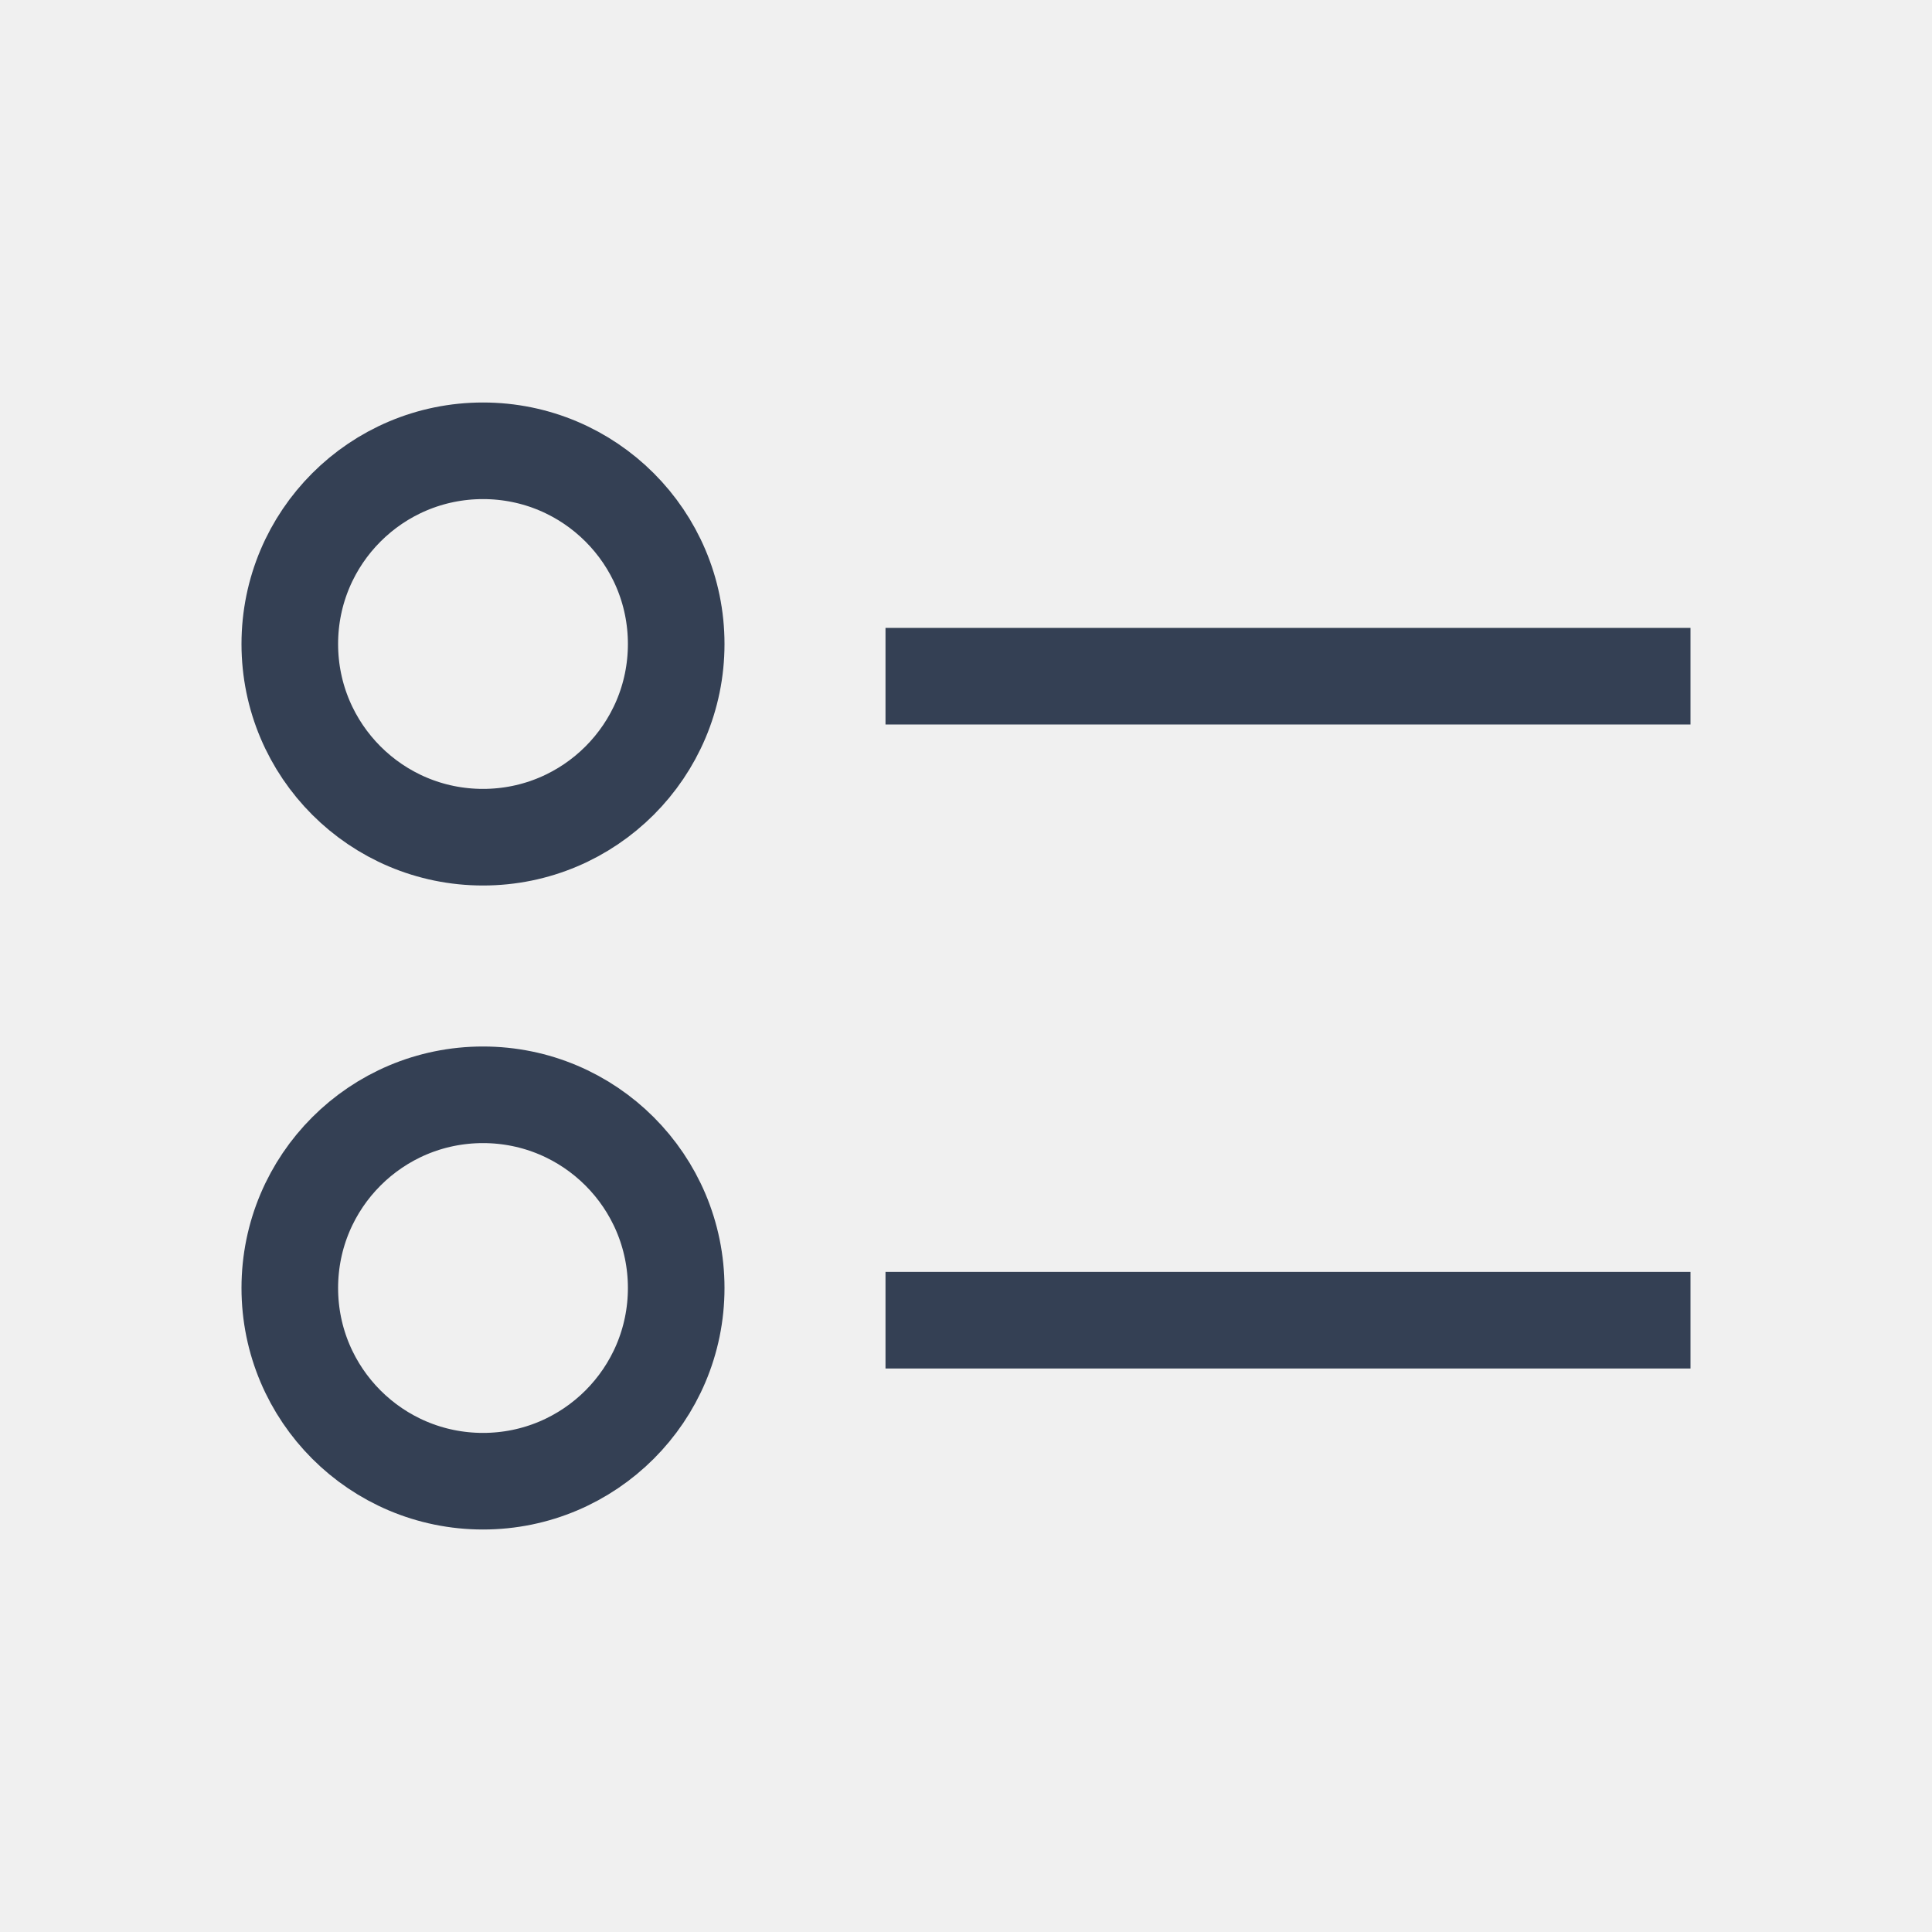
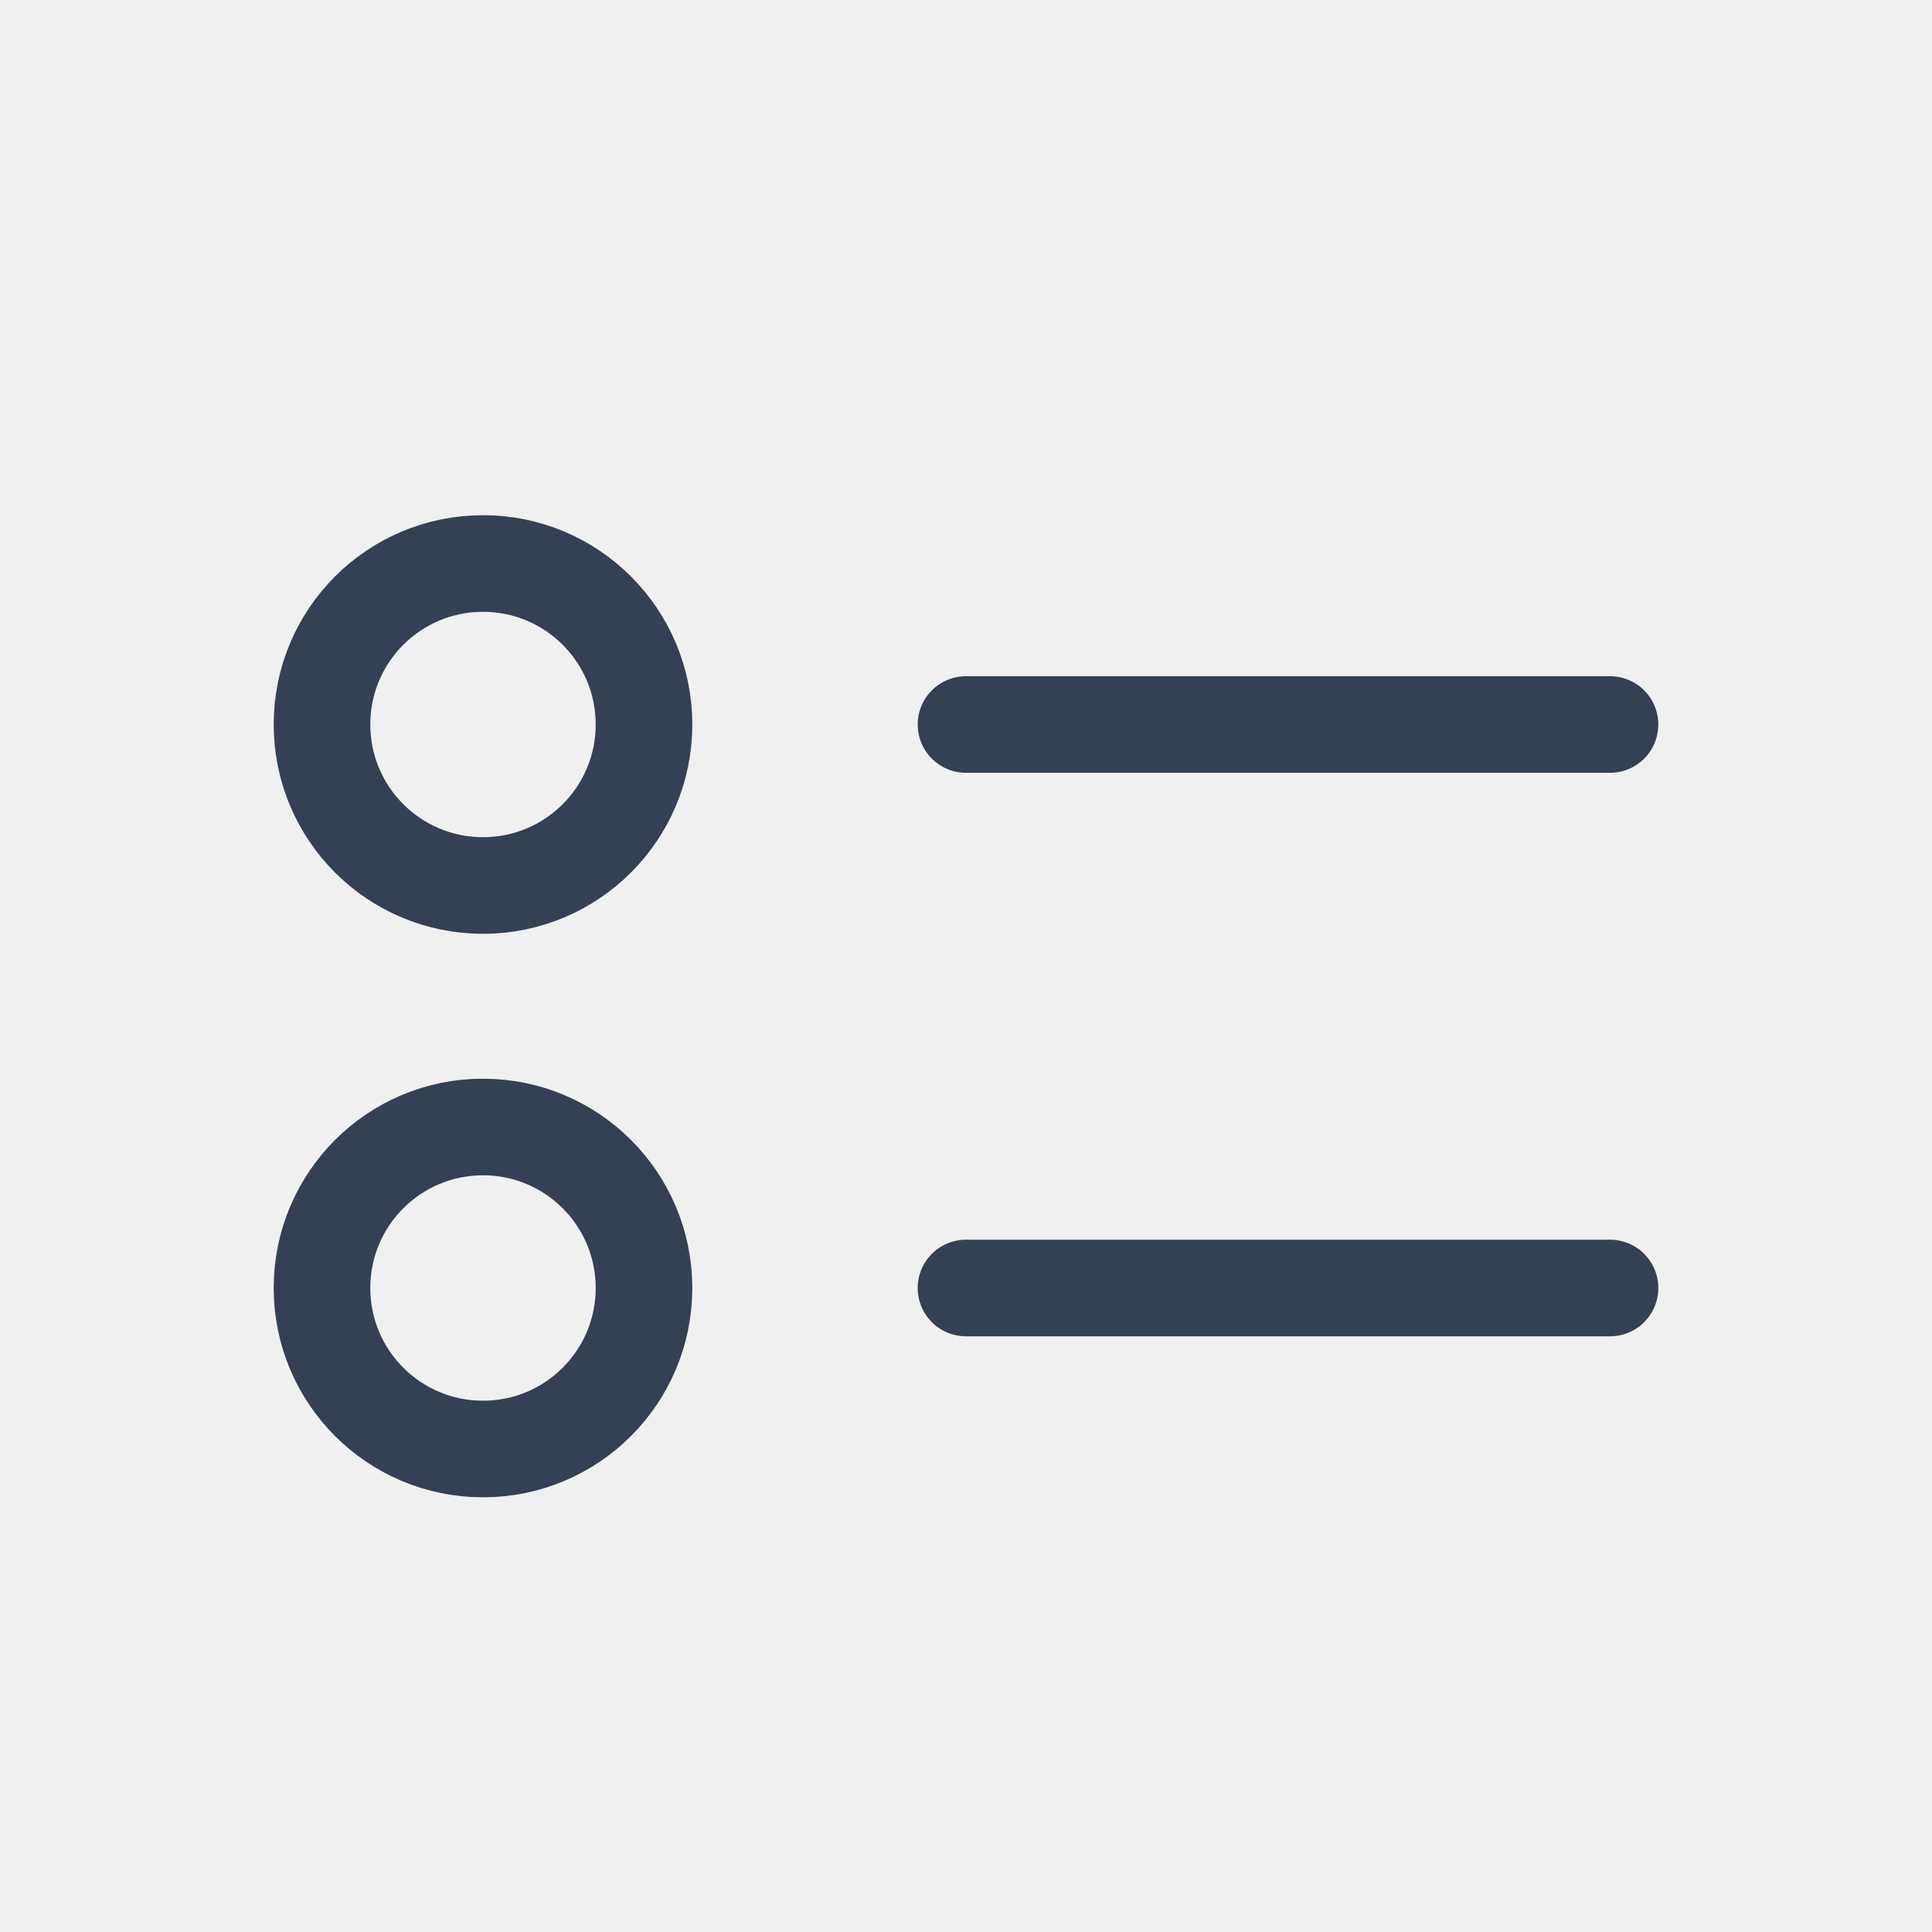
<svg xmlns="http://www.w3.org/2000/svg" width="24" height="24" viewBox="0 0 24 24" fill="none">
-   <line x1="11" y1="8.4" x2="21" y2="8.4" stroke="#344054" stroke-width="1.2" />
-   <line x1="11" y1="16.4" x2="21" y2="16.4" stroke="#344054" stroke-width="1.2" />
-   <circle cx="6" cy="16" r="2.4" stroke="#344054" stroke-width="1.2" />
-   <circle cx="6" cy="8" r="2.4" stroke="#344054" stroke-width="1.2" />
+   <g clip-path="url(#clip0_149_561)">
+     <path d="M12 9H20" stroke="#344054" stroke-width="1.2" stroke-linecap="round" stroke-linejoin="round" />
+     <path d="M12 16H20" stroke="#344054" stroke-width="1.2" stroke-linecap="round" stroke-linejoin="round" />
+     <path d="M6 11C7.105 11 8 10.105 8 9C8 7.895 7.105 7 6 7C4.895 7 4 7.895 4 9C4 10.105 4.895 11 6 11Z" stroke="#344054" stroke-width="1.2" stroke-linecap="round" stroke-linejoin="round" />
+     <path d="M6 18C7.105 18 8 17.105 8 16C8 14.895 7.105 14 6 14C4.895 14 4 14.895 4 16C4 17.105 4.895 18 6 18Z" stroke="#344054" stroke-width="1.2" stroke-linecap="round" stroke-linejoin="round" />
+   </g>
+   <defs>
+     <clipPath id="clip0_149_561">
+       <rect width="24" height="24" fill="white" />
+     </clipPath>
+   </defs>
</svg>
